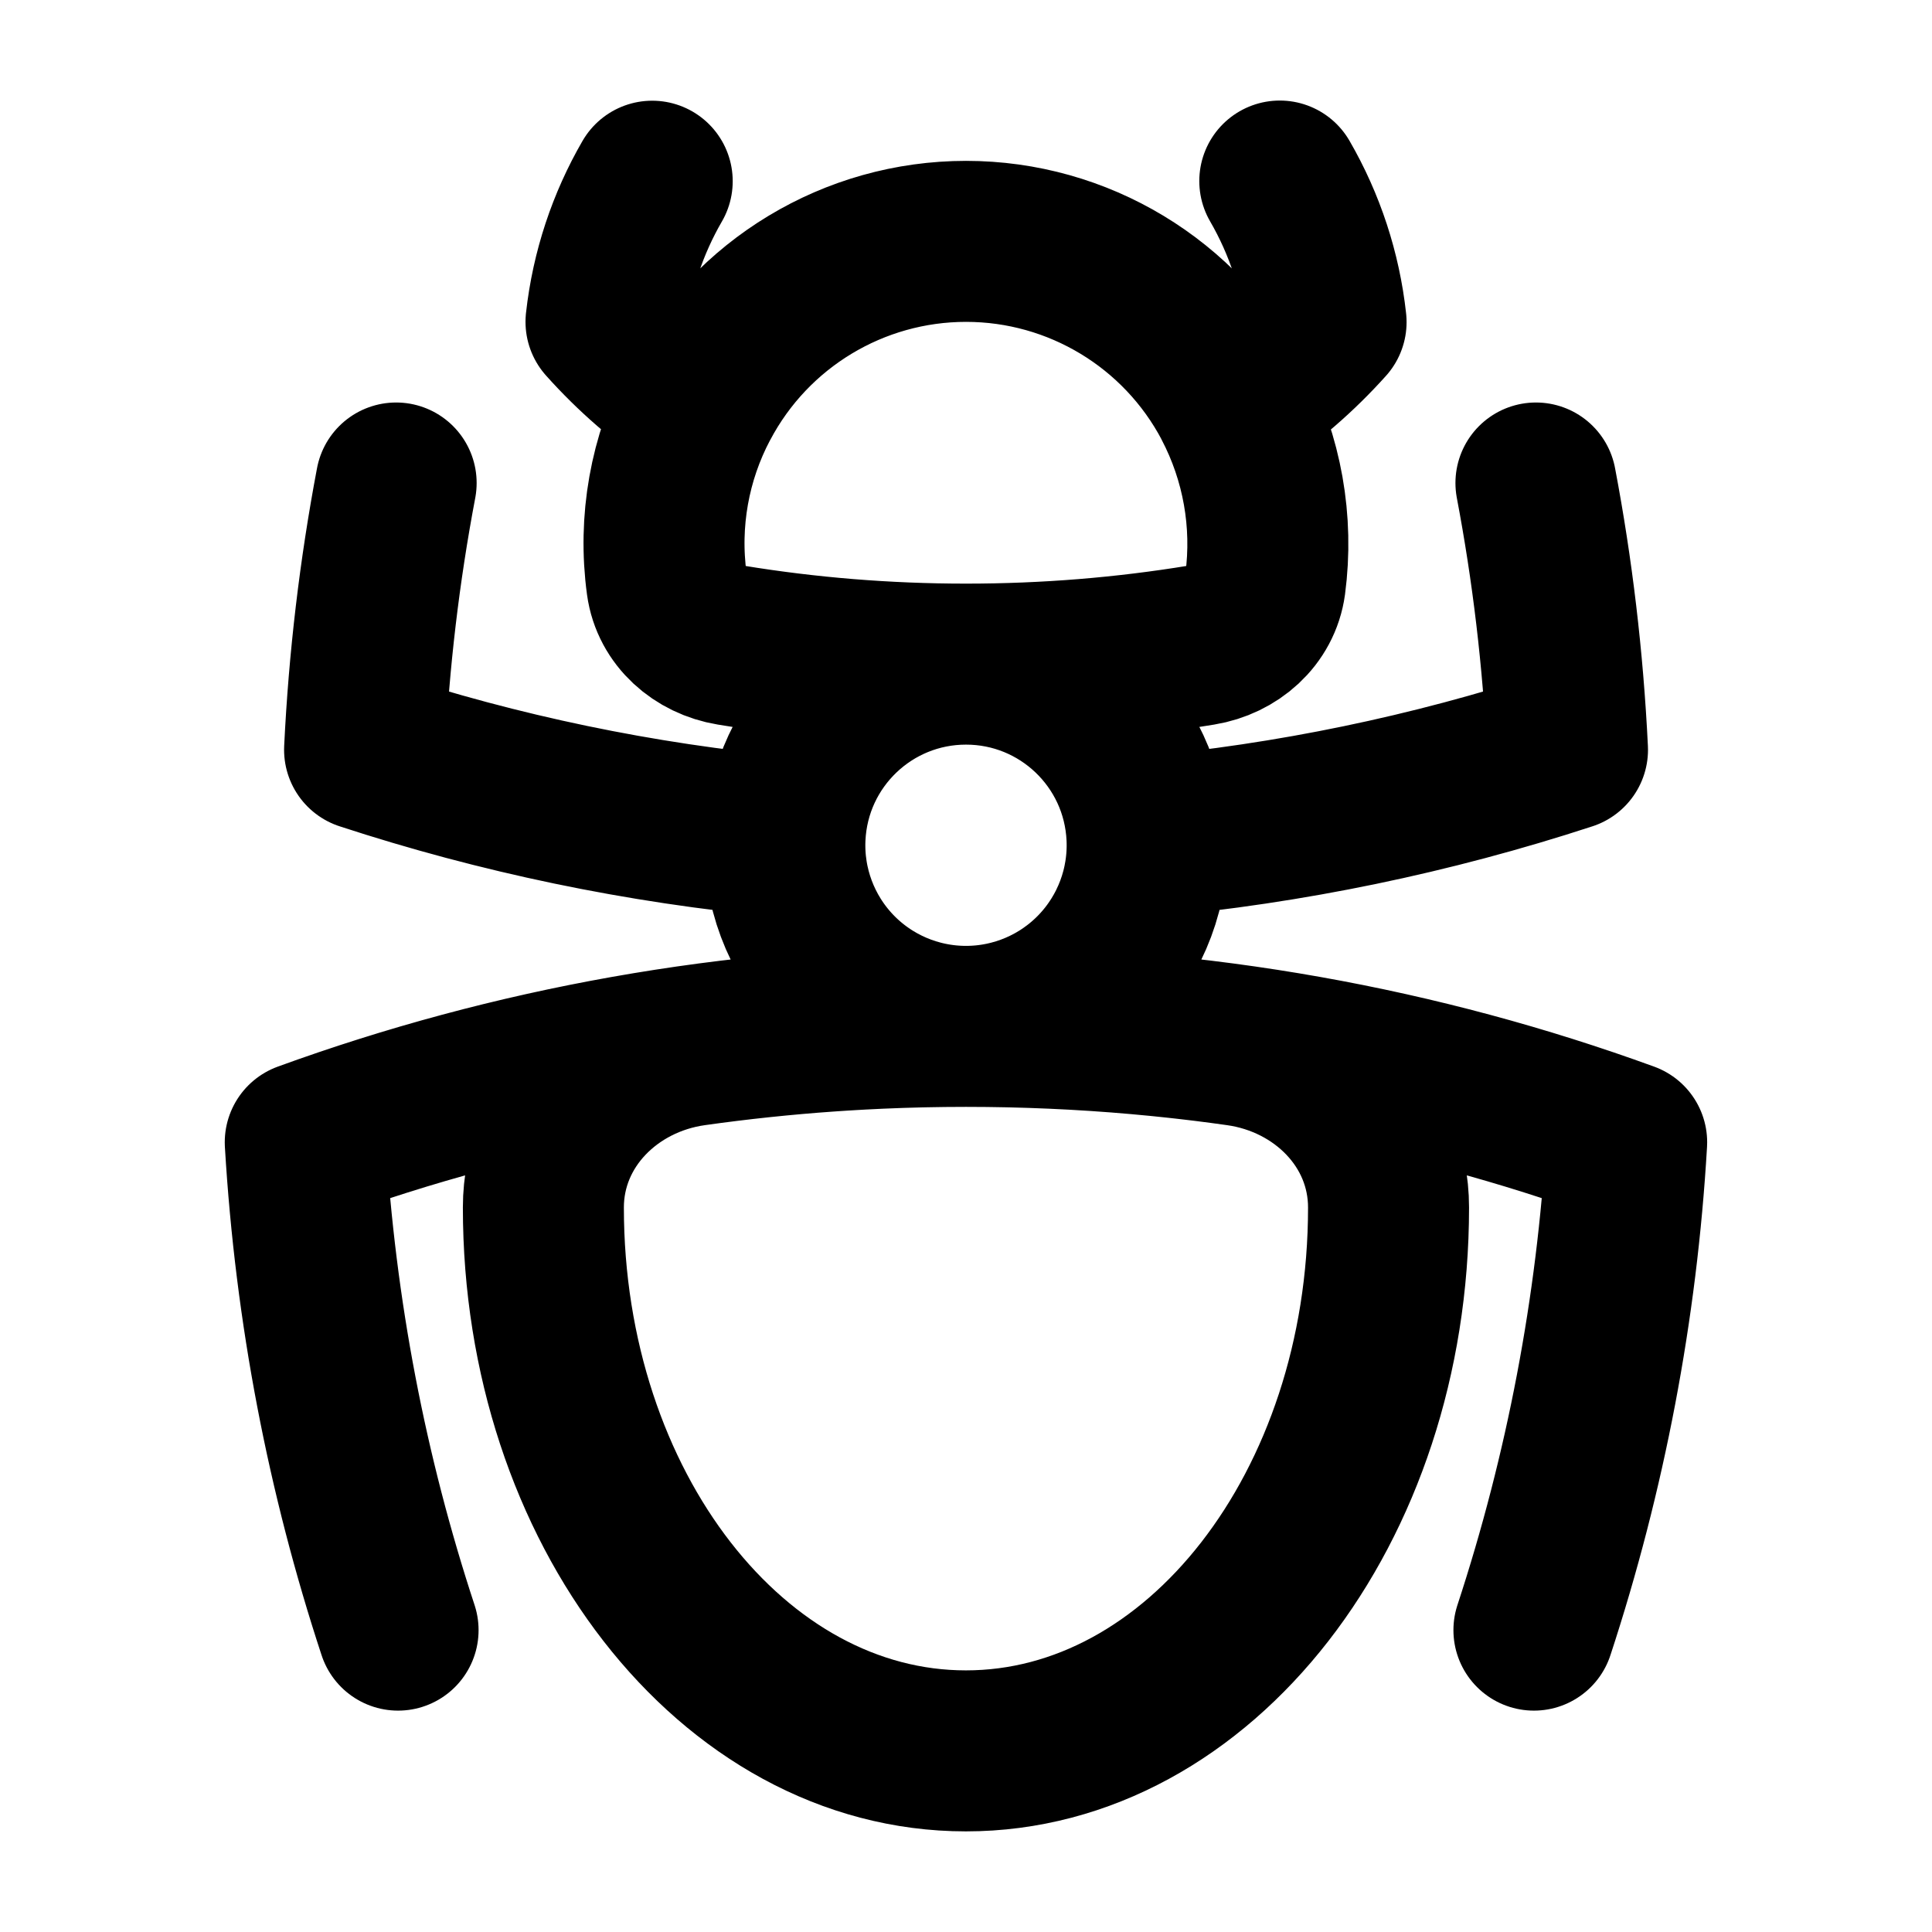
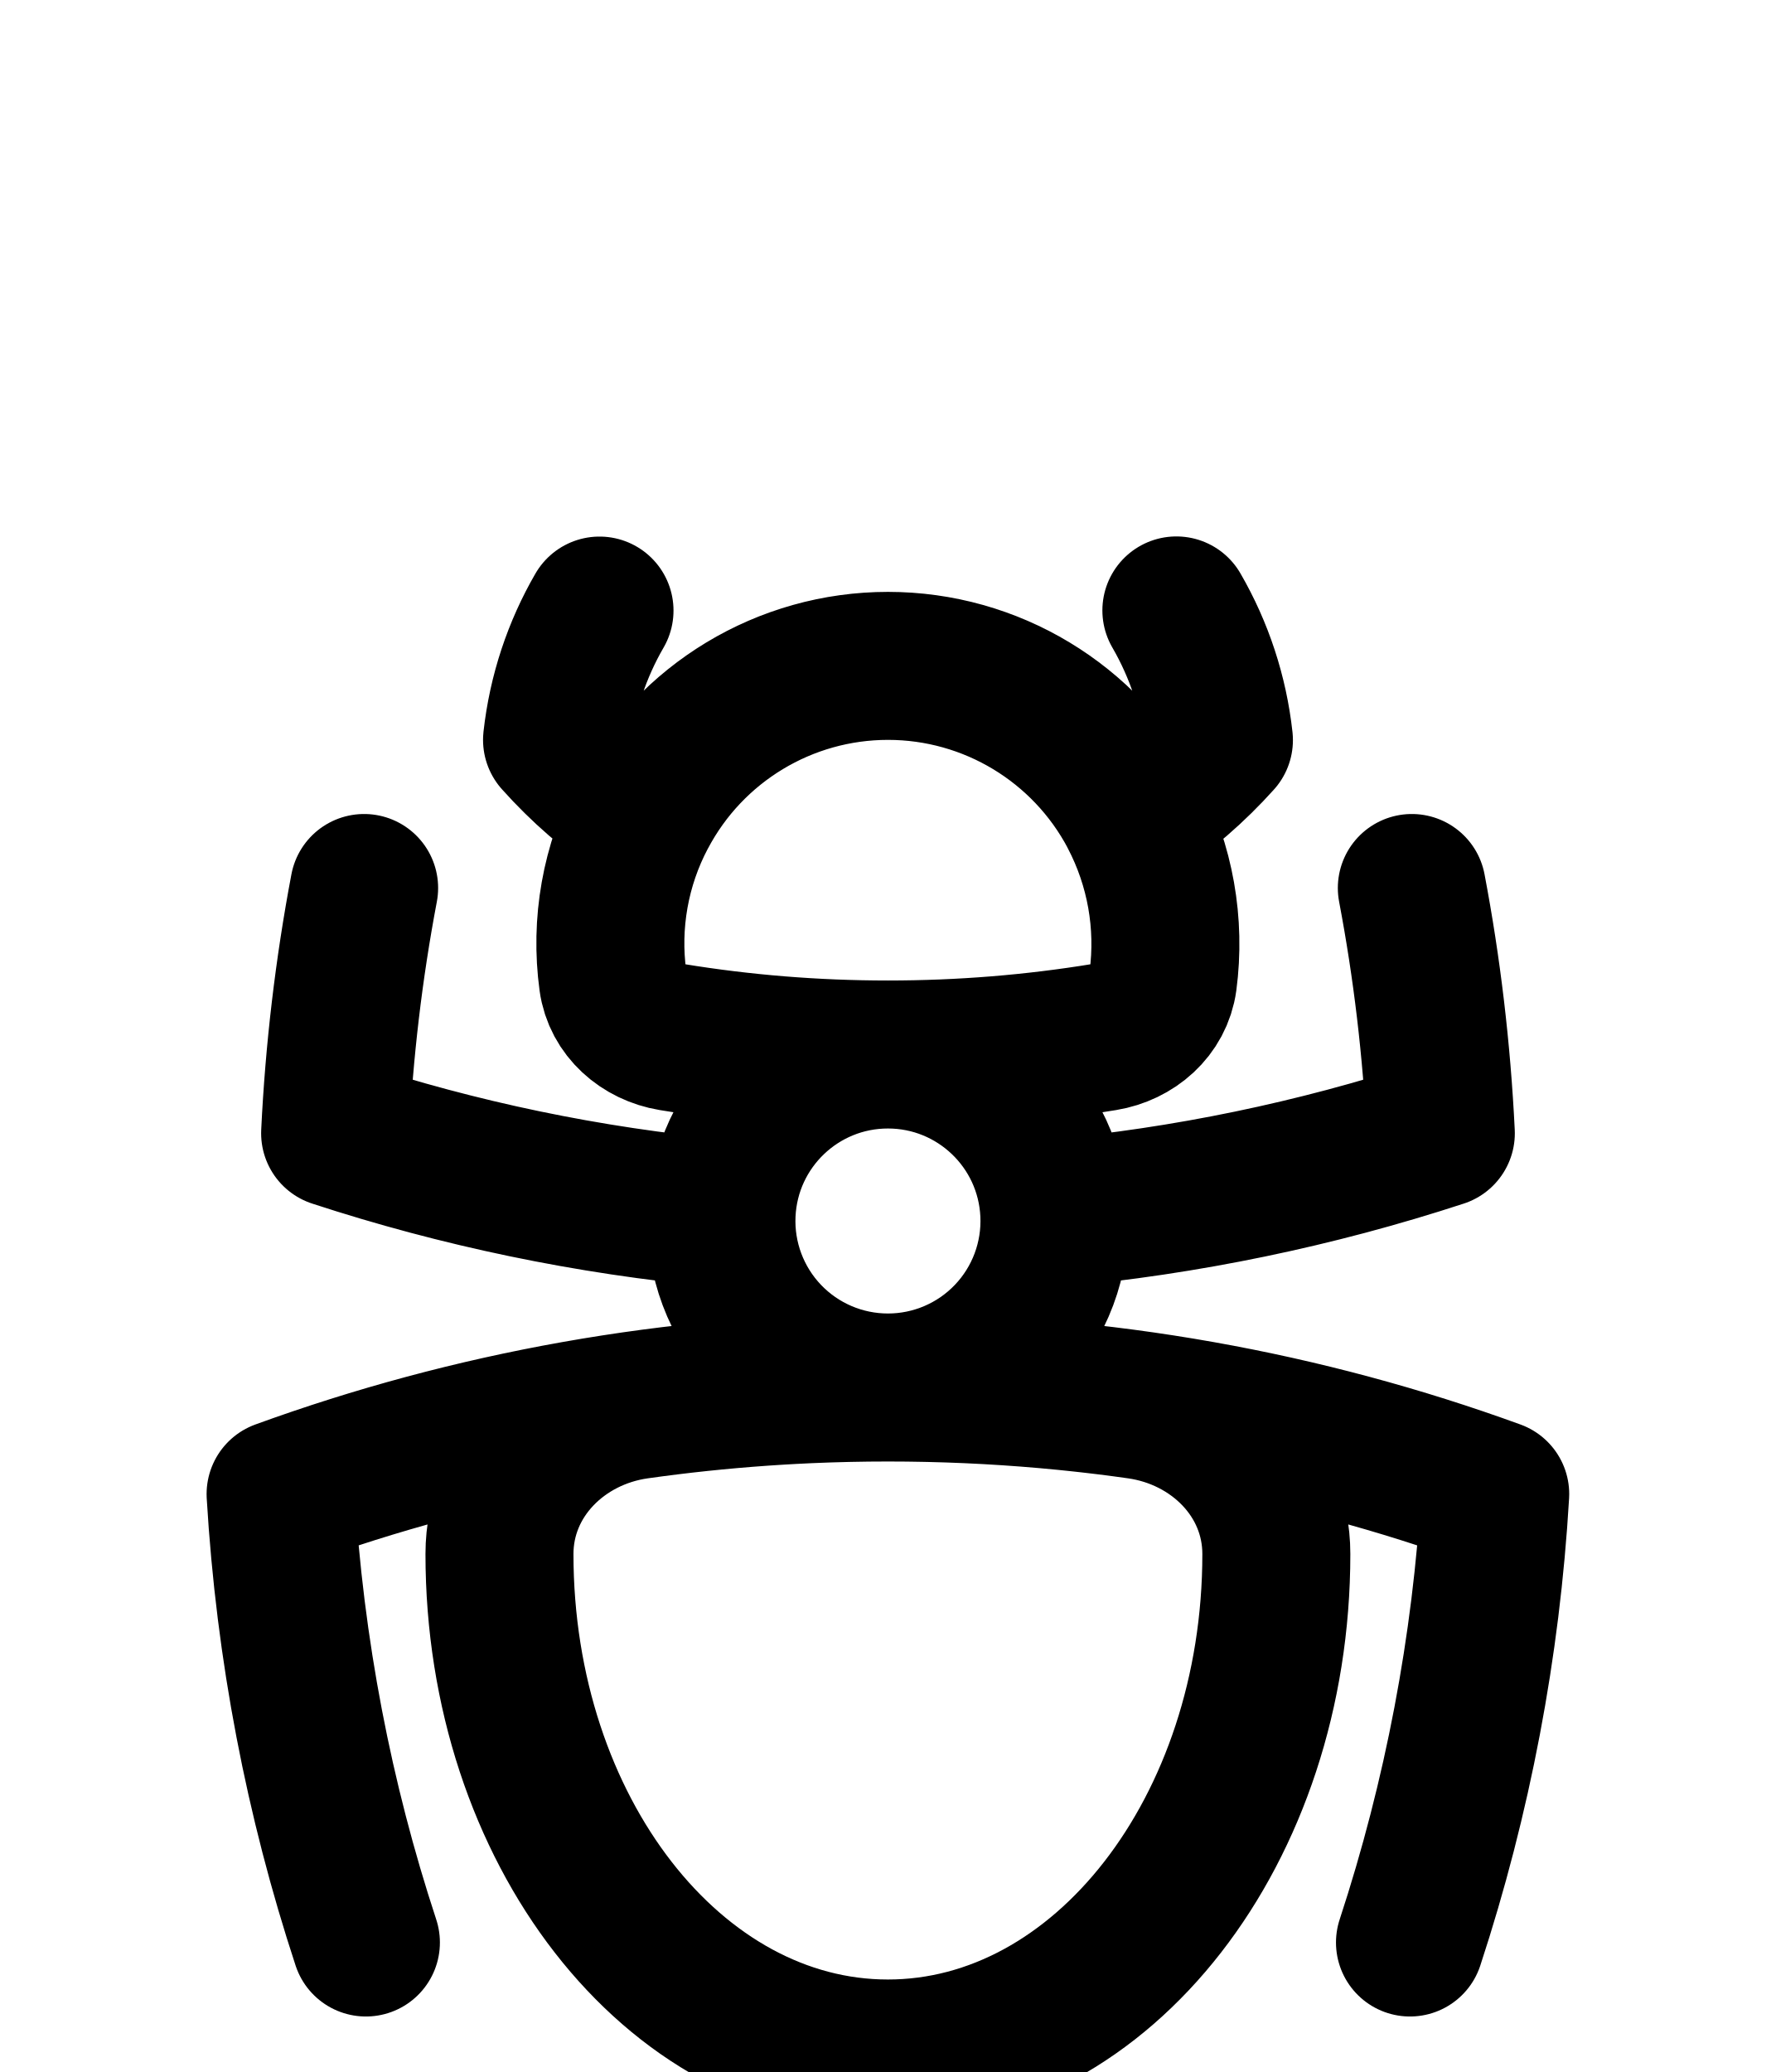
- <svg xmlns="http://www.w3.org/2000/svg" width="24" height="24" fill="none" viewBox="0 0 24 24" stroke="black" stroke-width="2" stroke-linecap="round" stroke-linejoin="round" aria-hidden="true">
+ <svg xmlns="http://www.w3.org/2000/svg" width="24" height="28" fill="none" viewBox="0 -4 24 24" stroke="black" stroke-width="2" stroke-linecap="round" stroke-linejoin="round" aria-hidden="true">
  <path stroke-linecap="round" stroke-linejoin="round" d="M12 12.75c1.148 0 2.278.08 3.383.237 1.037.146 1.866.966 1.866 2.013 0 3.728-2.35 6.75-5.25 6.75S6.75 18.728 6.75 15c0-1.046.83-1.867 1.866-2.013A24.204 24.204 0 0 1 12 12.75Zm0 0c2.883 0 5.647.508 8.207 1.44a23.91 23.91 0 0 1-1.152 6.06M12 12.75c-2.883 0-5.647.508-8.208 1.44.125 2.104.52 4.136 1.153 6.06M12 12.75a2.25 2.25 0 0 0 2.248-2.354M12 12.75a2.25 2.25 0 0 1-2.248-2.354M12 8.25c.995 0 1.971-.08 2.922-.236.403-.066.74-.358.795-.762a3.778 3.778 0 0 0-.399-2.25M12 8.25c-.995 0-1.97-.08-2.922-.236-.402-.066-.74-.358-.795-.762a3.734 3.734 0 0 1 .4-2.253M12 8.25a2.25 2.25 0 0 0-2.248 2.146M12 8.25a2.25 2.25 0 0 1 2.248 2.146M8.683 5a6.032 6.032 0 0 1-1.155-1.002c.07-.63.27-1.222.574-1.747m.581 2.749A3.75 3.75 0 0 1 15.318 5m0 0c.427-.283.815-.62 1.155-.999a4.471 4.471 0 0 0-.575-1.752M4.921 6a24.048 24.048 0 0 0-.392 3.314c1.668.546 3.416.914 5.223 1.082M19.08 6c.205 1.08.337 2.187.392 3.314a23.882 23.882 0 0 1-5.223 1.082" />
</svg>
